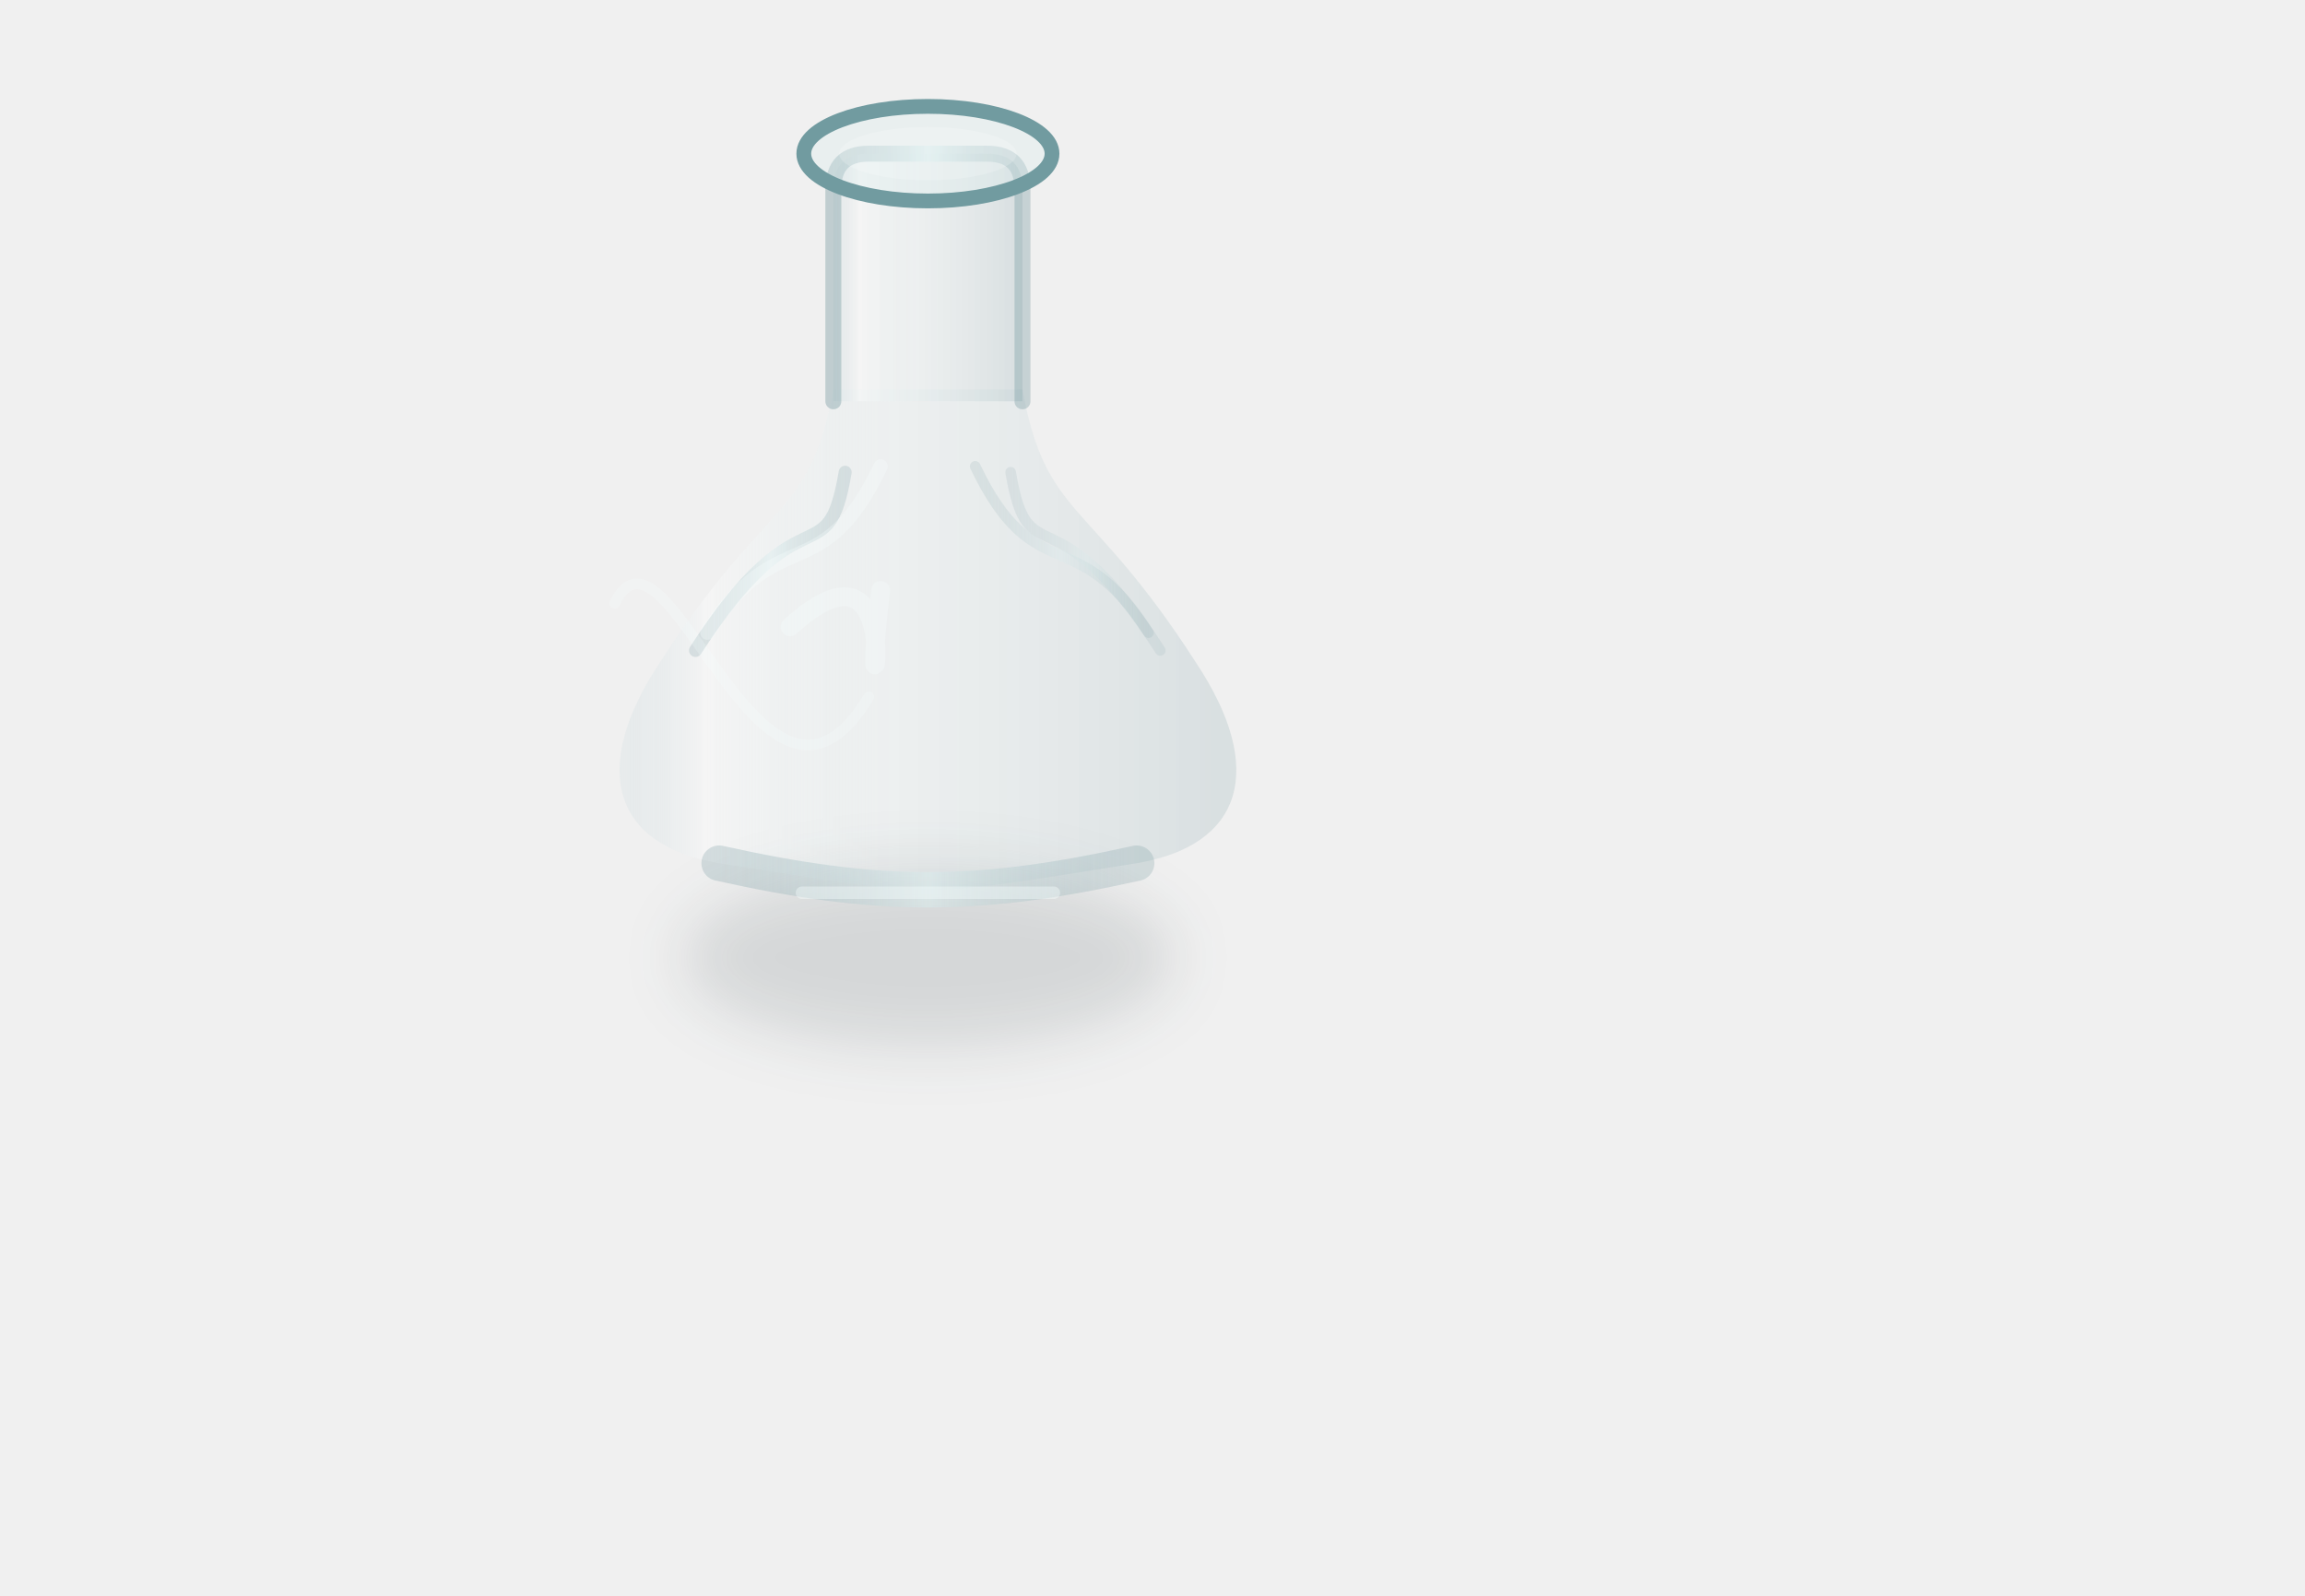
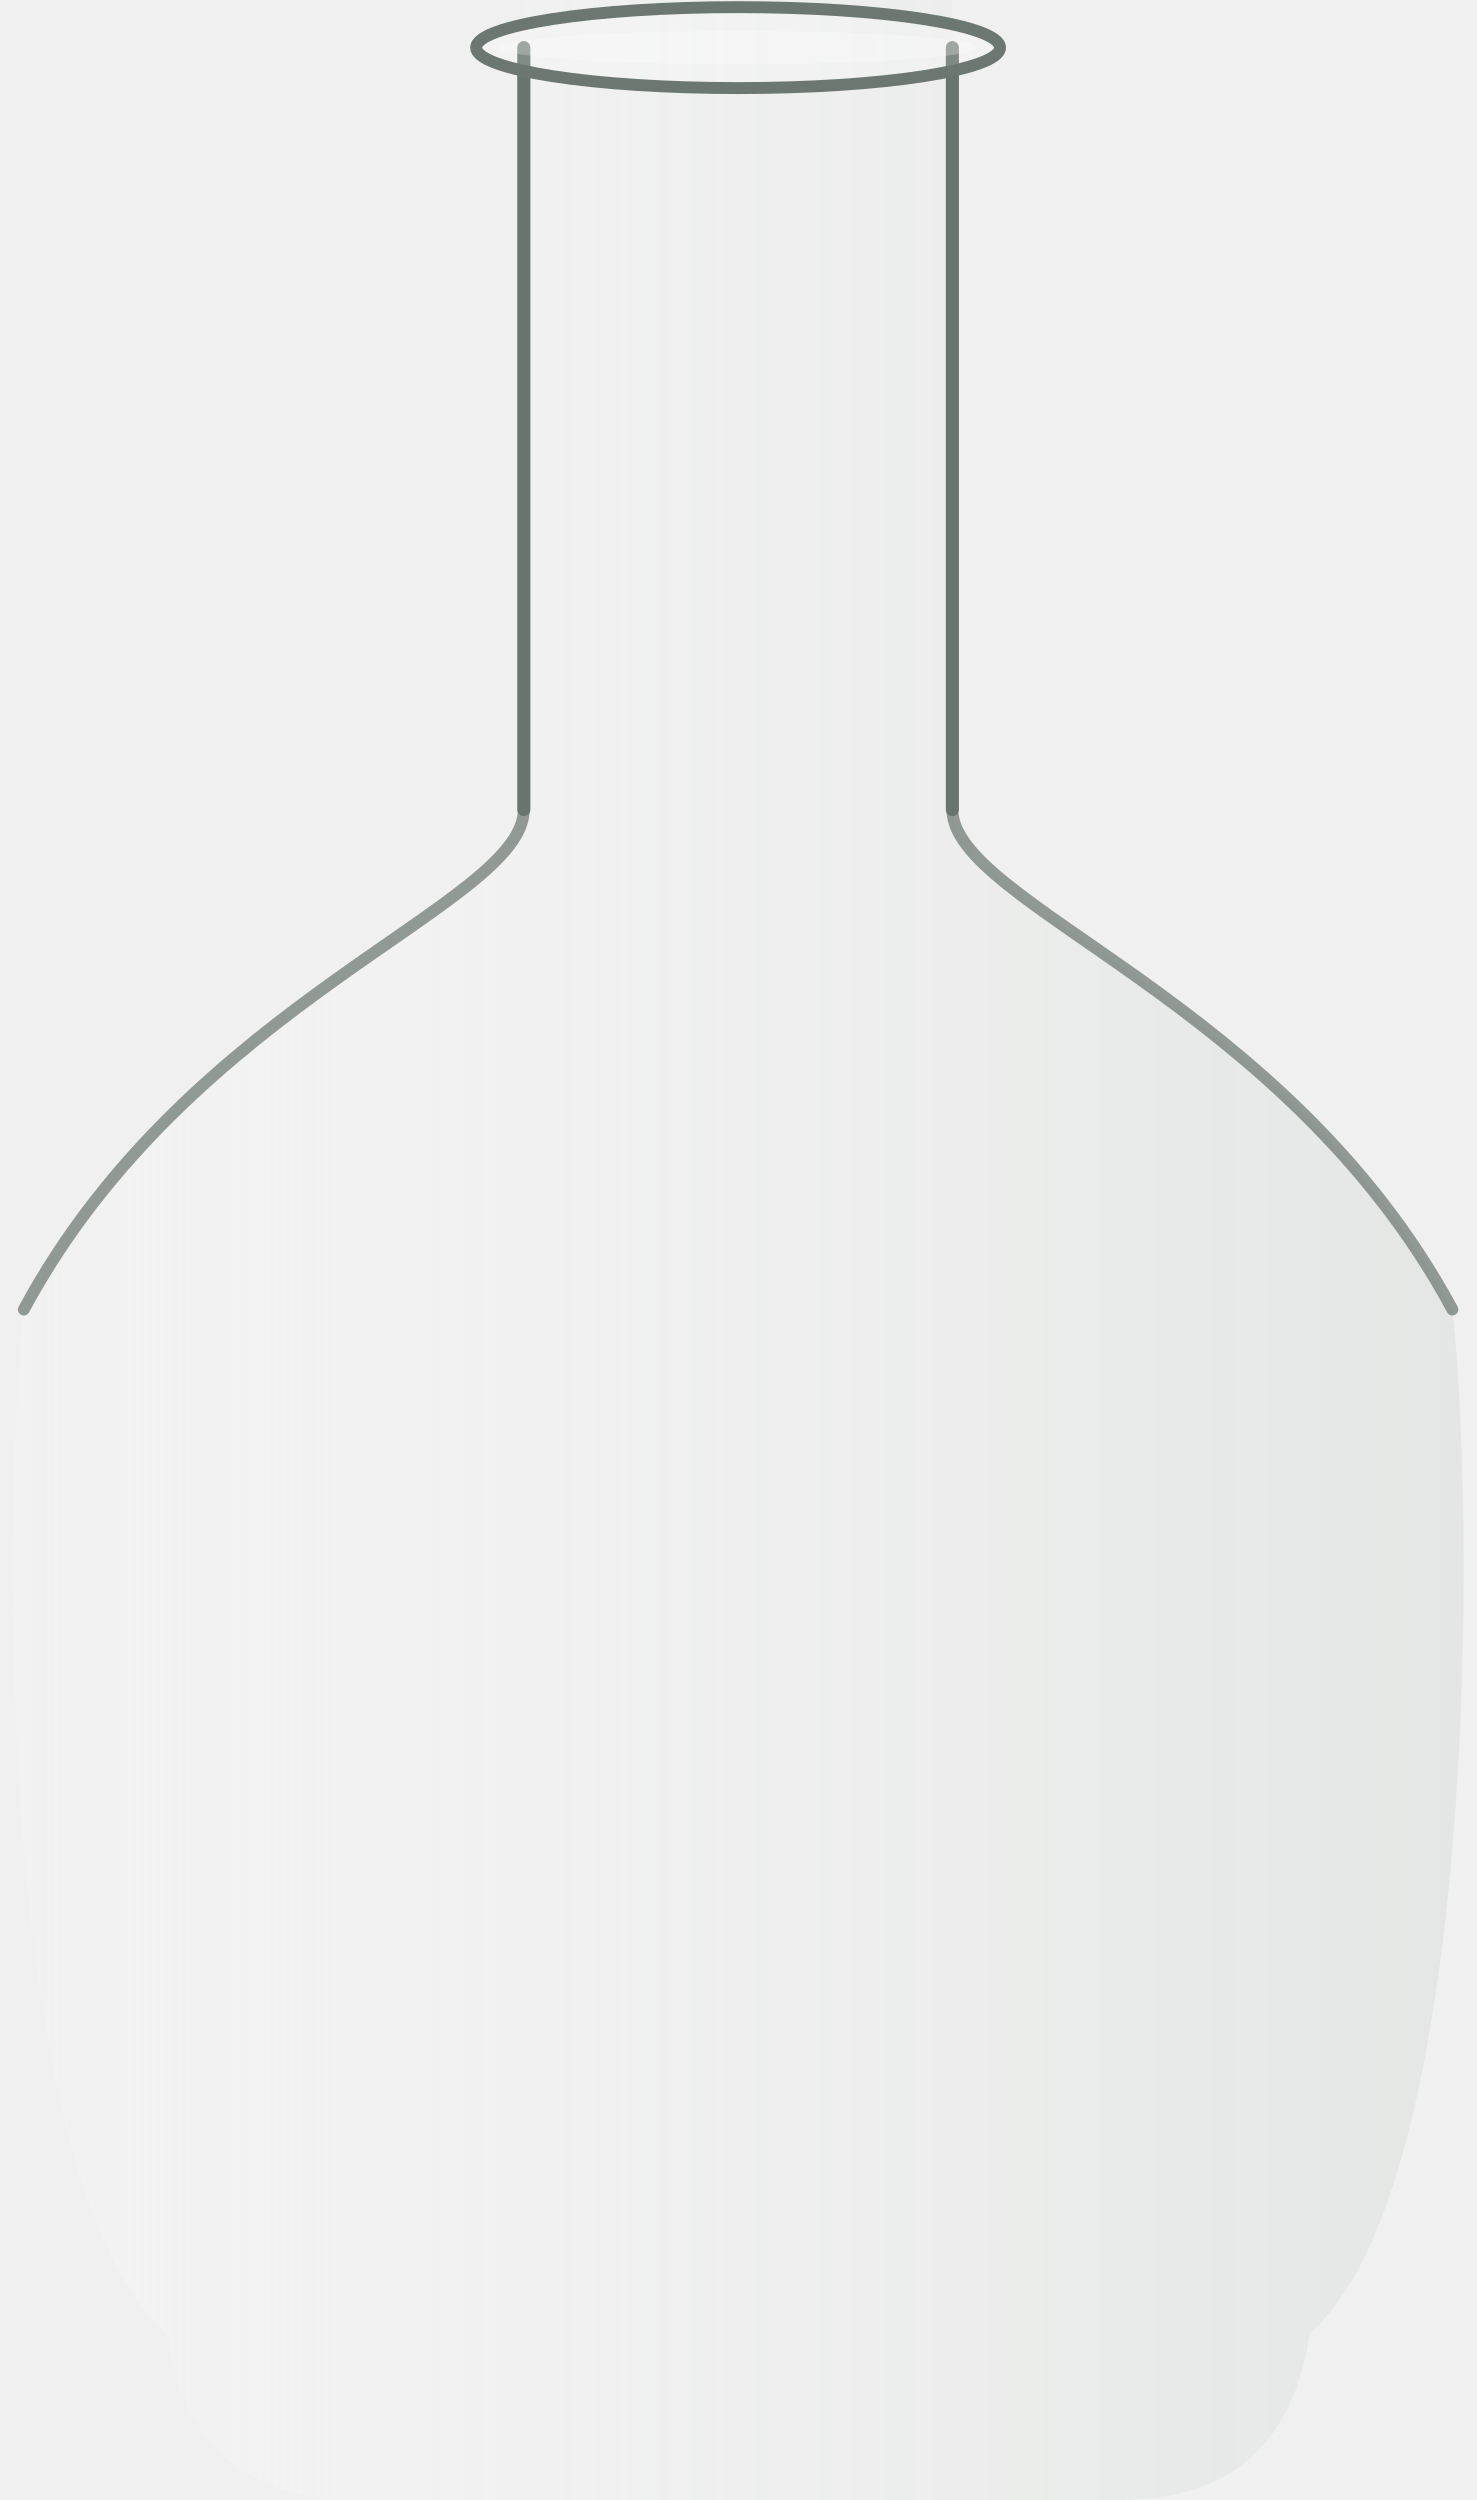
- <svg xmlns="http://www.w3.org/2000/svg" viewBox="28 12 390 270" data-asset-id="conical-flask-100ml" data-specification-id="conical-flask-100ml" data-family-id="conical-flask" data-capacity-ml="100" data-dimensions-mm="62 105 62" data-material-profile="curved-borosilicate-vessel" data-lod="preview" data-lod-detail="catalog" data-coordinate-unit="mm" data-visual-role="apparatus-geometry" data-view-mode="catalog-preview" data-measurement-qualified="false" data-anatomy="flat-contact-foot|curved-conical-body|shoulder-transition|cylindrical-neck|open-mouth-rim|interior-cavity" role="img" aria-labelledby="conical-flask-100ml-preview-title conical-flask-100ml-preview-desc">
+ <svg xmlns="http://www.w3.org/2000/svg" viewBox="0 0 62 105" data-asset-id="conical-flask-100ml" data-specification-id="conical-flask-100ml" data-family-id="conical-flask" data-capacity-ml="100" data-body-dimensions-mm="62 105 62" data-dimensions-mm="62 105 62" data-material-profile="clear-borosilicate-curved-vessel" data-lod="preview" data-lod-detail="catalog" data-lod-visible-roles="body|shoulder|neck|rim" data-coordinate-unit="mm" data-visual-role="apparatus-geometry" data-view-mode="catalog-preview" data-measurement-qualified="false" data-anatomy="curved-conical-body|shoulder-transition|cylindrical-neck|open-mouth-rim|interior-cavity|flat-contact-foot" data-physical-envelope-mm="62 105 62" role="img" aria-labelledby="conical-flask-100ml-preview-title conical-flask-100ml-preview-desc">
  <defs>
-     <linearGradient id="conical-flask-100ml-glass" x1="0" x2="1" y1="0" y2="0">
-       <stop offset="0" stop-color="#a7c5cd" stop-opacity=".12" />
-       <stop offset=".14" stop-color="#ffffff" stop-opacity=".31" />
-       <stop offset=".42" stop-color="#d2e9eb" stop-opacity=".10" />
-       <stop offset="1" stop-color="#628b94" stop-opacity=".17" />
+     <linearGradient id="conical-flask-100ml-glass" x1="0" y1="0" x2="1" y2="0">
+       <stop offset="0" stop-color="#f3f5f2" stop-opacity=".31" />
+       <stop offset="0.27" stop-color="#ffffff" stop-opacity=".12" />
+       <stop offset="0.61" stop-color="#dbe3dd" stop-opacity=".18" />
+       <stop offset="1" stop-color="#b8c4bc" stop-opacity=".22" />
    </linearGradient>
-     <linearGradient id="conical-flask-100ml-edge" x1="0" x2="1">
-       <stop offset="0" stop-color="#638b93" stop-opacity=".34" />
-       <stop offset=".5" stop-color="#d9eff0" stop-opacity=".62" />
-       <stop offset="1" stop-color="#638b93" stop-opacity=".30" />
-     </linearGradient>
-     <linearGradient id="conical-flask-100ml-ptfe" x1="0" x2="1">
-       <stop offset="0" stop-color="#d5d8d3" />
-       <stop offset=".42" stop-color="#f5f4ea" />
-       <stop offset="1" stop-color="#9da49d" />
-     </linearGradient>
-     <linearGradient id="conical-flask-100ml-rubber" x1="0" x2="1">
-       <stop offset="0" stop-color="#3d4a4a" />
-       <stop offset=".5" stop-color="#8a9890" />
-       <stop offset="1" stop-color="#253131" />
-     </linearGradient>
-     <filter id="conical-flask-100ml-shadow" x="-30%" y="-40%" width="160%" height="190%">
-       <feGaussianBlur stdDeviation="5" />
-     </filter>
-     <style>.glass-fill{fill:url(#conical-flask-100ml-glass)}.glass-edge{fill:none;stroke:url(#conical-flask-100ml-edge);stroke-linecap:round;stroke-linejoin:round}.detail{stroke:#49686d;stroke-linecap:round;stroke-linejoin:round;fill:none}.highlight{stroke:#f7ffff;stroke-linecap:round;stroke-linejoin:round;fill:none}.ptfe-fill{fill:url(#conical-flask-100ml-ptfe)}.rubber-fill{fill:url(#conical-flask-100ml-rubber)}</style>
+     <style>.glass-fill{fill:url(#conical-flask-100ml-glass)}.glass-edge{fill:none;stroke:#68746e;stroke-linecap:round;stroke-linejoin:round}.glass-highlight{fill:none;stroke:#fff;stroke-linecap:round;stroke-linejoin:round}.scale-line{fill:none;stroke:#303935;stroke-linecap:round}.scale-label{fill:#303935;font-family:Arial,sans-serif}</style>
  </defs>
-   <g data-layer="shadow">
-     <ellipse cx="185" cy="174.05" rx="41.59" ry="15" fill="#203137" opacity=".13" filter="url(#conical-flask-100ml-shadow)" />
-   </g>
  <g data-layer="body" data-part="vessel.body">
-     <path d="M 169 77.9 C 165 99.9 157.68 96.05 139.68 124.05 C 127.68 142.05 131.68 155.05 149.68 158.05 C 187.68 164.05 182.32 164.05 220.32 158.05 C 238.32 155.05 242.32 142.05 230.32 124.05 C 212.32 96.05 205 99.9 201 77.9 Z" class="glass-fill" />
-   </g>
-   <g data-layer="glass-back" data-part="vessel.body">
-     <path d="M145.68 122.05C163.68 94.05 168 109.9 171 91.9" class="glass-edge" stroke-width="2.2" opacity=".58" />
-     <path d="M224.32 122.05C206.32 94.05 202 109.9 199 91.9" class="glass-edge" stroke-width="1.8" opacity=".34" />
+     <path d="M22 0H40V34C40 38 54 42 61 55C62 64 62 92 55 98Q54 105 47 105H15Q8 105 7 98C0 92 0 64 1 55C8 42 22 38 22 34Z" class="glass-fill" data-profile-boundary="erlenmeyer-body" data-landmark-neck-length-mm="34" data-landmark-shoulder-transition-mm="38" data-landmark-body-diameter-mm="62" />
  </g>
  <g data-layer="shoulder" data-part="vessel.shoulder">
-     <path d="M177 90.9C167 111.9 159.68 100.05 147.68 119.05" class="highlight" stroke-width="2.4" opacity=".28" />
-     <path d="M193 90.9C203 111.9 210.32 100.05 222.32 119.05" class="glass-edge" stroke-width="1.8" opacity=".38" />
+     <path d="M22 34C22 38 8 42 1 55M40 34C40 38 54 42 61 55" class="glass-edge" stroke-width=".5" opacity=".7" />
  </g>
  <g data-layer="neck" data-part="vessel.neck">
-     <path d="M169 79.9V44Q169 38 175 38H195Q201 38 201 44V79.9" class="glass-fill" />
-     <path d="M169 79.9V44Q169 38 175 38H195Q201 38 201 44V79.9" class="glass-edge" stroke-width="2.7" />
+     <path d="M22 2V34M40 2V34" class="glass-edge" stroke-width=".55" />
  </g>
  <g data-layer="rim" data-part="vessel.rim">
-     <ellipse cx="185" cy="38" rx="21" ry="8" fill="#dceff0" fill-opacity=".34" stroke="#719ba0" stroke-width="2.5" />
-     <ellipse cx="185" cy="38" rx="15" ry="4.5" fill="#ffffff" fill-opacity=".18" />
+     <ellipse cx="31" cy="2" rx="11" ry="1.7" fill="#fff" fill-opacity=".17" stroke="#6d7771" stroke-width=".5" />
+     <ellipse cx="31" cy="2" rx="10" ry=".7" fill="#fff" fill-opacity=".24" />
  </g>
-   <g data-layer="liquid" data-runtime="true" opacity="0" />
-   <g data-layer="meniscus" data-runtime="true" opacity="0" />
-   <g data-layer="contact-base" data-part="vessel.contact-foot">
-     <path d="M149.68 158.05C176.68 164.05 193.32 164.05 220.32 158.05" class="glass-edge" stroke-width="6" opacity=".68" />
-     <path d="M163.68 163.05H206.32" class="highlight" stroke-width="2.1" opacity=".38" />
-   </g>
-   <g data-layer="glass-front" data-part="vessel.body">
-     <path d="M161.68 118.05C183.68 98.05 173 145.9 177 111.9" class="highlight" stroke-width="3.2" opacity=".25" />
-   </g>
-   <g data-layer="highlight">
-     <path d="M175 129.9C157 159.9 141 96.05 132 114.05" class="highlight" stroke-width="1.8" opacity=".20" />
-   </g>
-   <g data-layer="construction-detail">
-     <path d="M149.68 118.98h70.64" class="glass-edge" stroke-width="1" opacity=".34" />
-   </g>
-   <g data-layer="accessibility">
-     <rect x="116.68" y="20" width="136.64" height="151.05" fill="none" stroke="#79c5c8" stroke-width="2" stroke-dasharray="8 8" opacity="0" />
-   </g>
+   <g data-layer="liquid" data-runtime="true" display="none" />
+   <g data-layer="meniscus" data-runtime="true" display="none" />
+   <g data-layer="support-interface" data-semantic-only="true" display="none" />
+   <g data-layer="detachable" data-semantic-only="true" display="none" />
+   <g data-layer="accessibility" data-semantic-only="true" display="none" />
</svg>
